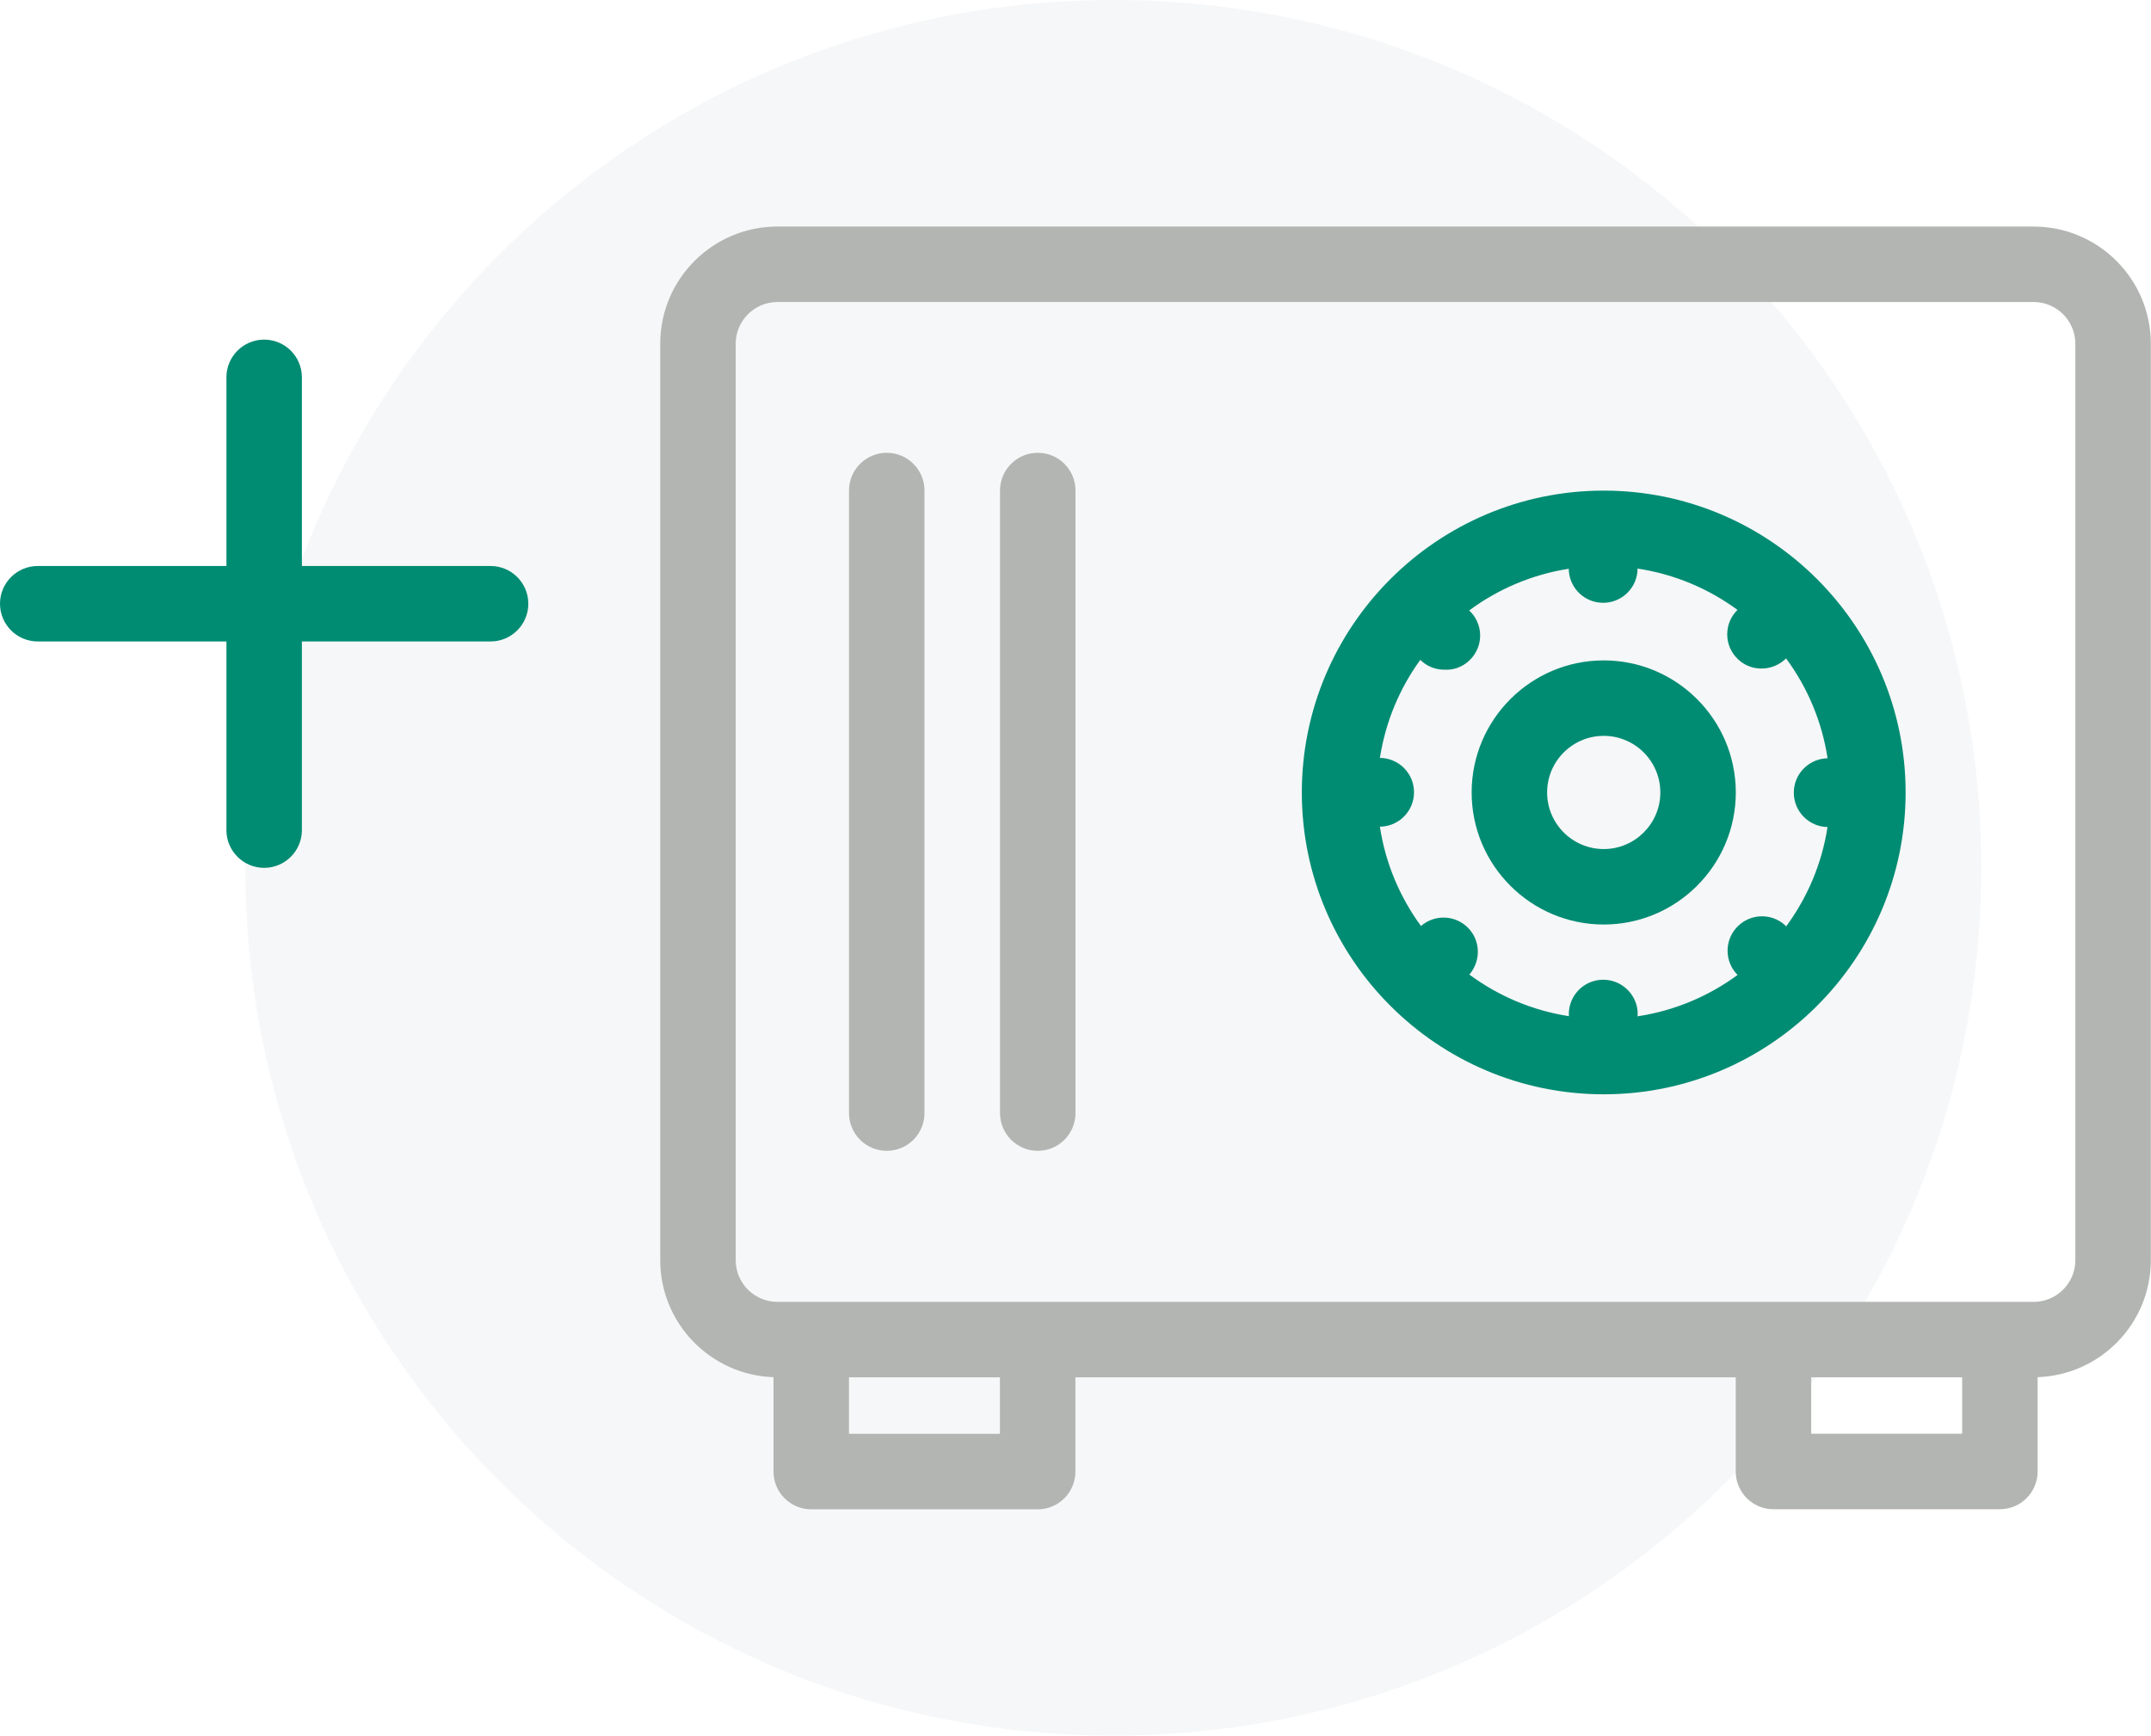
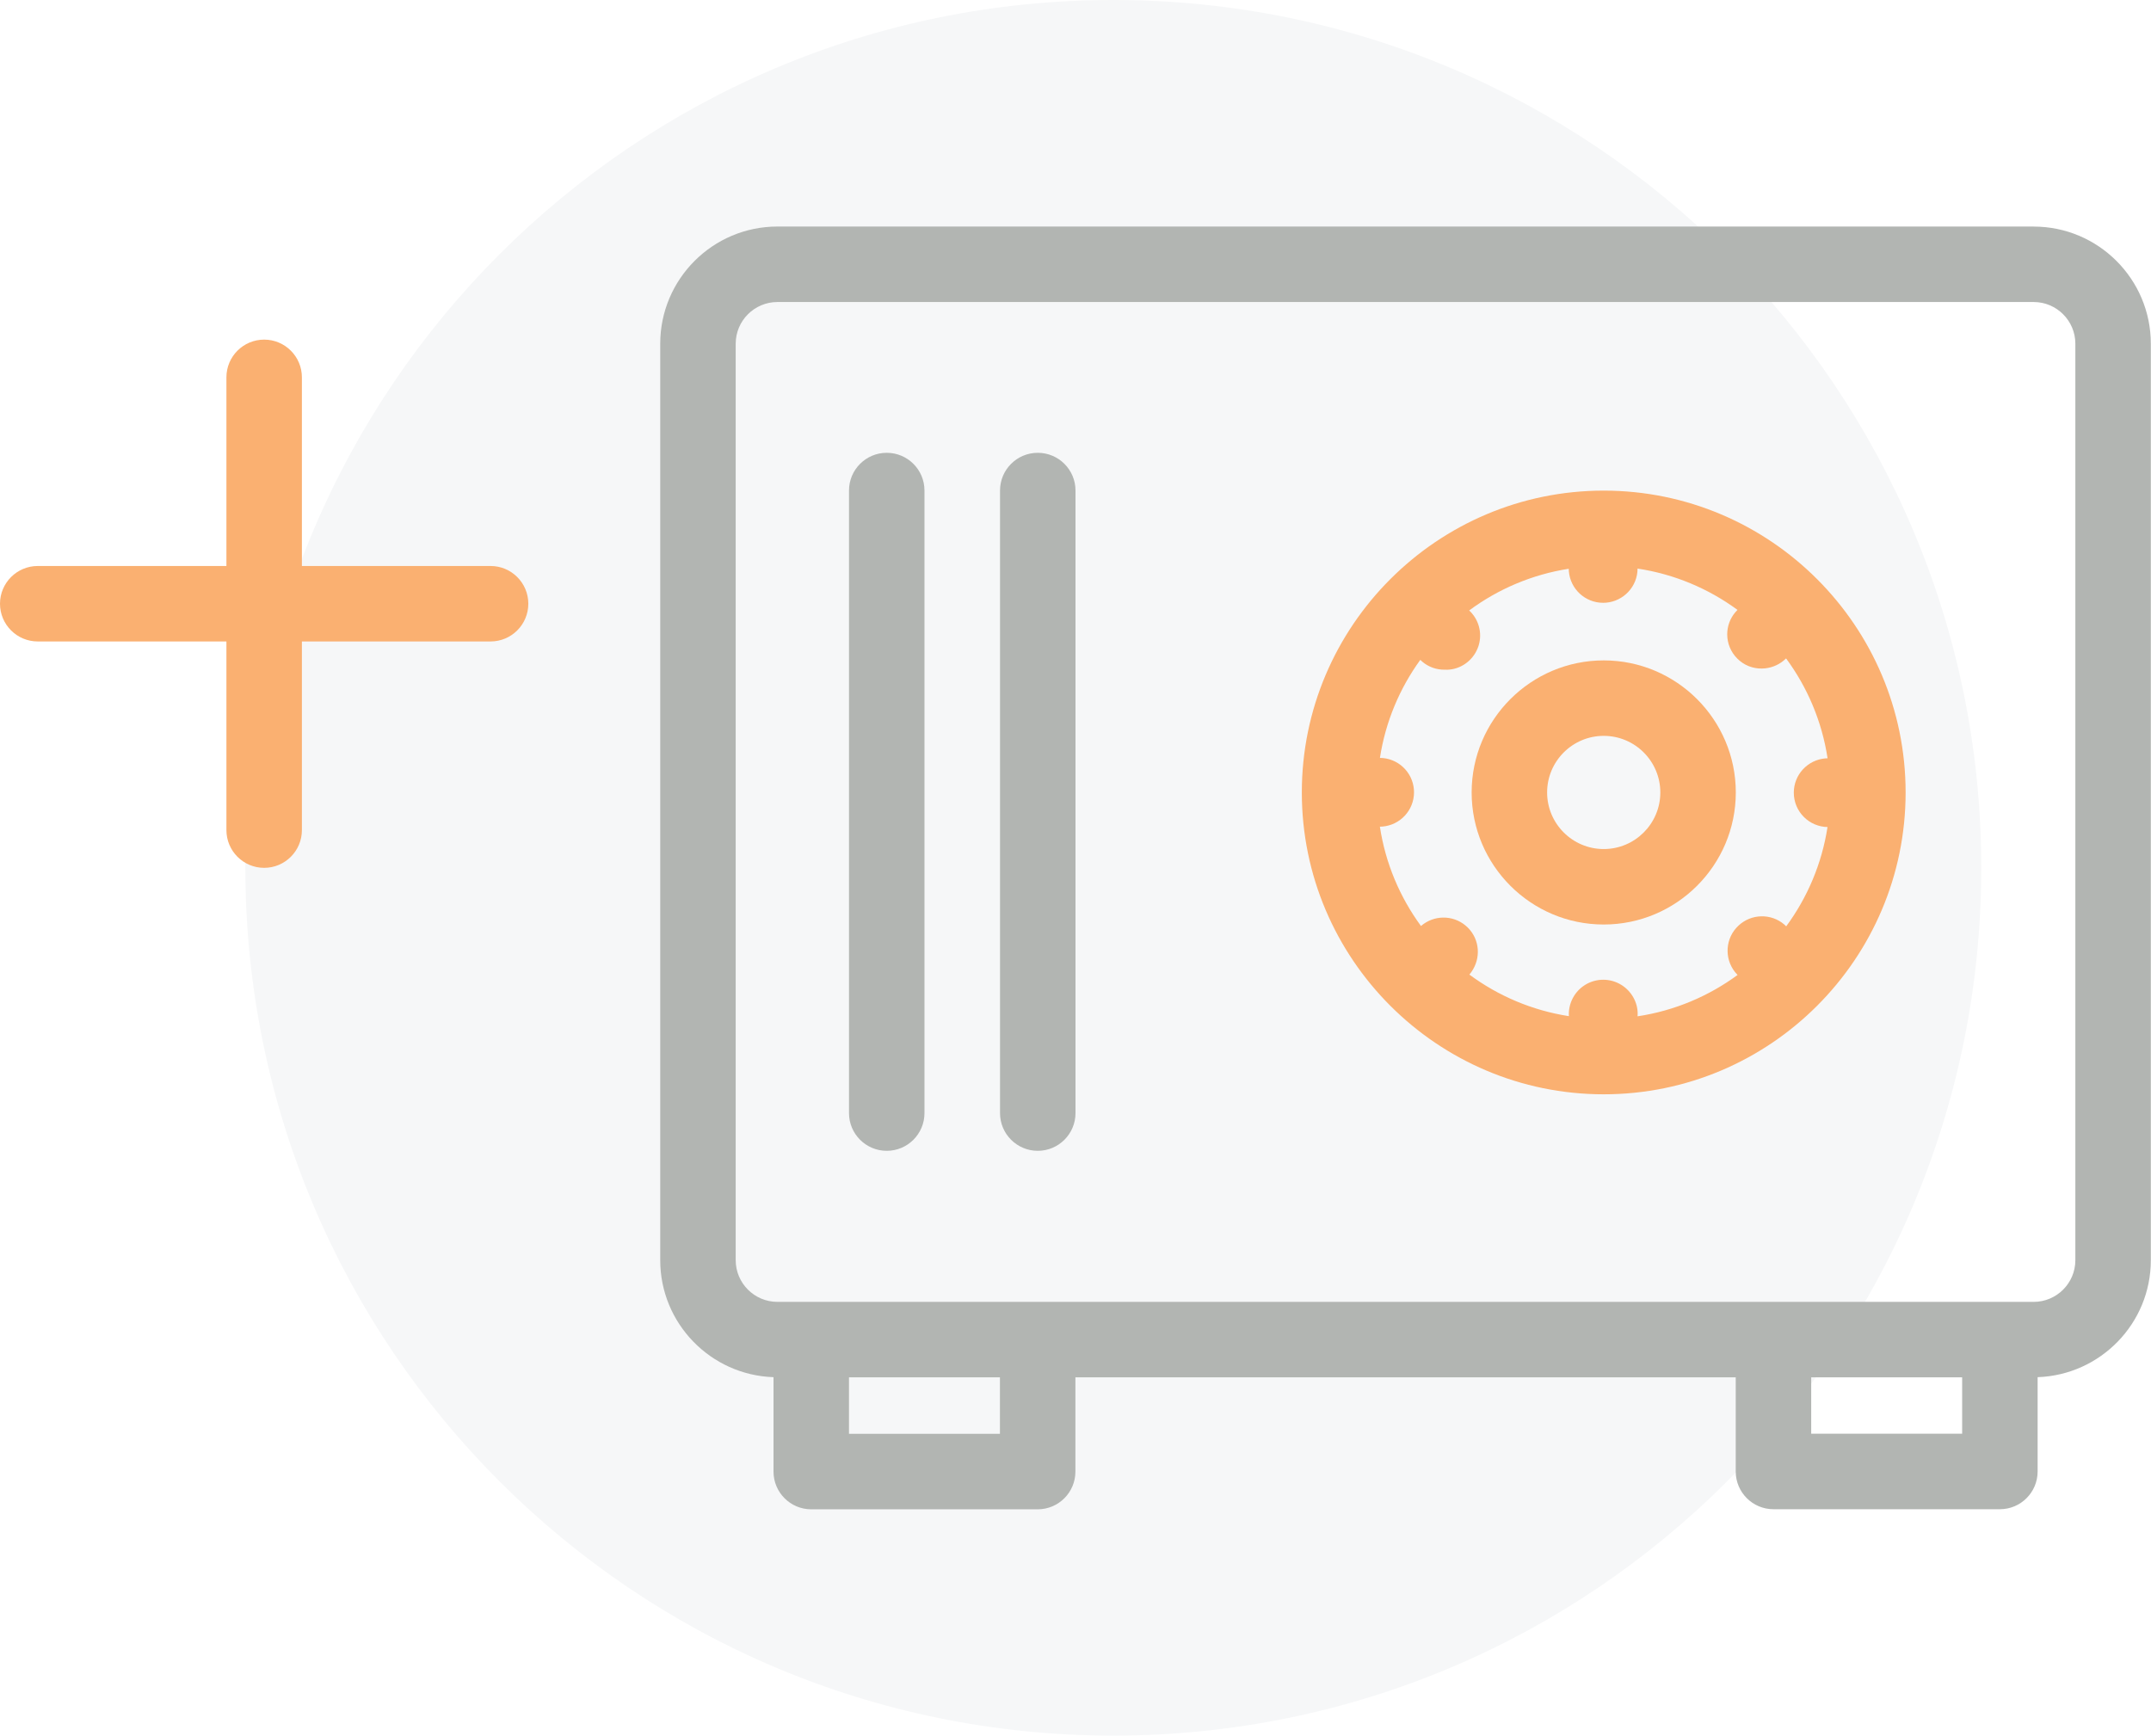
<svg xmlns="http://www.w3.org/2000/svg" width="114" height="92" viewBox="0 0 114 92">
  <g fill="none" fill-rule="evenodd">
    <g>
      <g>
        <g>
          <path fill="#F6F7F8" d="M59.004 0c25.405 0 46 20.595 46 46 0 25.406-20.595 46-46 46s-46-20.594-46-46c0-25.405 20.595-46 46-46" transform="translate(-796 -178) translate(796 178)" />
-           <path fill="#008C73" d="M26 30.002H16v-10c0-1.105-.896-2-2-2s-2 .895-2 2v10H2c-1.104 0-2 .896-2 2s.896 2 2 2h10v10c0 1.104.896 2 2 2s2-.896 2-2v-10h10c1.104 0 2-.896 2-2s-.896-2-2-2" transform="translate(-796 -178) translate(796 178)" />
+           <path fill="#FAB071" d="M26 30.002H16v-10c0-1.105-.896-2-2-2s-2 .895-2 2v10H2c-1.104 0-2 .896-2 2s.896 2 2 2h10v10c0 1.104.896 2 2 2s2-.896 2-2v-10h10c1.104 0 2-.896 2-2s-.896-2-2-2" transform="translate(-796 -178) translate(796 178)" />
          <path fill="#B2B5B2" d="M109.991 66.798c0 1.22-.992 2.211-2.211 2.211H41.202c-1.218 0-2.211-.992-2.211-2.21v-48.58c0-1.218.993-2.21 2.211-2.21h66.578c1.219 0 2.211.992 2.211 2.21V66.8zm-14 9.2h8V73.01h-8V76zm-50.996.006h8V73.01h-8v2.995zm62.785-63.996H41.202c-3.424 0-6.211 2.787-6.211 6.211V66.8c0 3.353 2.676 6.09 6.004 6.2v5.005c0 1.105.896 2 2 2h12c1.105 0 2-.895 2-2V73.01h34.996V78c0 1.104.896 2 2 2h12c1.104 0 2-.896 2-2v-5c3.327-.114 6-2.847 6-6.2v-48.58c0-3.424-2.786-6.21-6.211-6.21z" transform="translate(-796 -178) translate(796 178)" />
-           <path fill="#008C73" d="M84.995 26.006c8.822 0 16 7.178 16 16 0 8.823-7.178 16-16 16s-16-7.177-16-16c0-8.822 7.178-16 16-16zm1.793 4.133c-.001.948-.738 1.732-1.675 1.808l-.15.006c-.956 0-1.74-.736-1.816-1.673l-.006-.131c-1.954.304-3.753 1.081-5.277 2.21l-.032-.03c.54.477.743 1.224.53 1.902l-.053.144c-.273.667-.912 1.104-1.594 1.125l-.146-.001c-.435.007-.855-.143-1.184-.42l-.111-.102c-1.093 1.507-1.844 3.278-2.14 5.197h-.016c.957 0 1.741.736 1.817 1.673l.006.15c0 .956-.737 1.74-1.673 1.817l-.136.006c.296 1.947 1.062 3.742 2.178 5.265.682-.59 1.679-.591 2.357-.029l.124.112c.636.633.712 1.627.179 2.371l-.095.121c1.524 1.127 3.322 1.902 5.275 2.204l.003.054c-.056-.635.223-1.248.727-1.624l.131-.089c.587-.362 1.329-.362 1.916 0 .542.335.866.925.867 1.52l-.006.147c1.962-.295 3.77-1.067 5.302-2.193l-.024-.023c-.658-.688-.672-1.755-.058-2.458l.115-.12c.687-.658 1.754-.671 2.45-.065l.093.09c1.12-1.522 1.89-3.317 2.19-5.264l.036.001c-1.007 0-1.823-.816-1.823-1.823 0-.956.737-1.74 1.674-1.817l.116-.005c-.298-1.96-1.072-3.766-2.2-5.295l-.012.012c-.299.292-.686.472-1.093.515l-.176.01c-.49.01-.963-.182-1.304-.528-.342-.34-.534-.803-.534-1.285 0-.429.152-.841.425-1.166l.12-.129c-1.531-1.124-3.338-1.895-5.297-2.19z" transform="translate(-796 -178) translate(796 178)" />
-           <path fill="#008C73" d="M84.995 39.006c-1.654 0-3 1.346-3 3s1.346 3 3 3 3-1.346 3-3-1.346-3-3-3m0 10c-3.86 0-7-3.141-7-7 0-3.86 3.14-7 7-7 3.859 0 7 3.14 7 7 0 3.859-3.141 7-7 7" transform="translate(-796 -178) translate(796 178)" />
+           <path fill="#FAB071" d="M84.995 26.006c8.822 0 16 7.178 16 16 0 8.823-7.178 16-16 16s-16-7.177-16-16c0-8.822 7.178-16 16-16zm1.793 4.133c-.001.948-.738 1.732-1.675 1.808l-.15.006c-.956 0-1.74-.736-1.816-1.673l-.006-.131c-1.954.304-3.753 1.081-5.277 2.21l-.032-.03c.54.477.743 1.224.53 1.902l-.053.144c-.273.667-.912 1.104-1.594 1.125l-.146-.001c-.435.007-.855-.143-1.184-.42l-.111-.102c-1.093 1.507-1.844 3.278-2.14 5.197h-.016c.957 0 1.741.736 1.817 1.673l.006.15c0 .956-.737 1.74-1.673 1.817l-.136.006c.296 1.947 1.062 3.742 2.178 5.265.682-.59 1.679-.591 2.357-.029l.124.112c.636.633.712 1.627.179 2.371l-.095.121c1.524 1.127 3.322 1.902 5.275 2.204l.003.054c-.056-.635.223-1.248.727-1.624l.131-.089c.587-.362 1.329-.362 1.916 0 .542.335.866.925.867 1.52l-.006.147c1.962-.295 3.77-1.067 5.302-2.193l-.024-.023c-.658-.688-.672-1.755-.058-2.458l.115-.12c.687-.658 1.754-.671 2.45-.065l.093.09c1.12-1.522 1.89-3.317 2.19-5.264l.036.001c-1.007 0-1.823-.816-1.823-1.823 0-.956.737-1.74 1.674-1.817l.116-.005c-.298-1.96-1.072-3.766-2.2-5.295l-.012.012c-.299.292-.686.472-1.093.515l-.176.01c-.49.01-.963-.182-1.304-.528-.342-.34-.534-.803-.534-1.285 0-.429.152-.841.425-1.166l.12-.129c-1.531-1.124-3.338-1.895-5.297-2.19z" transform="translate(-796 -178) translate(796 178)" />
+           <path fill="#FAB071" d="M84.995 39.006c-1.654 0-3 1.346-3 3s1.346 3 3 3 3-1.346 3-3-1.346-3-3-3m0 10c-3.86 0-7-3.141-7-7 0-3.86 3.14-7 7-7 3.859 0 7 3.14 7 7 0 3.859-3.141 7-7 7" transform="translate(-796 -178) translate(796 178)" />
          <path fill="#B2B5B2" d="M46.996 61.002c-1.104 0-2-.896-2-2v-33c0-1.105.896-2 2-2s2 .895 2 2v33c0 1.104-.896 2-2 2M55 61.002c-1.104 0-2-.896-2-2v-33c0-1.105.896-2 2-2s2 .895 2 2v33c0 1.104-.896 2-2 2" transform="translate(-796 -178) translate(796 178)" />
        </g>
      </g>
    </g>
  </g>
</svg>
